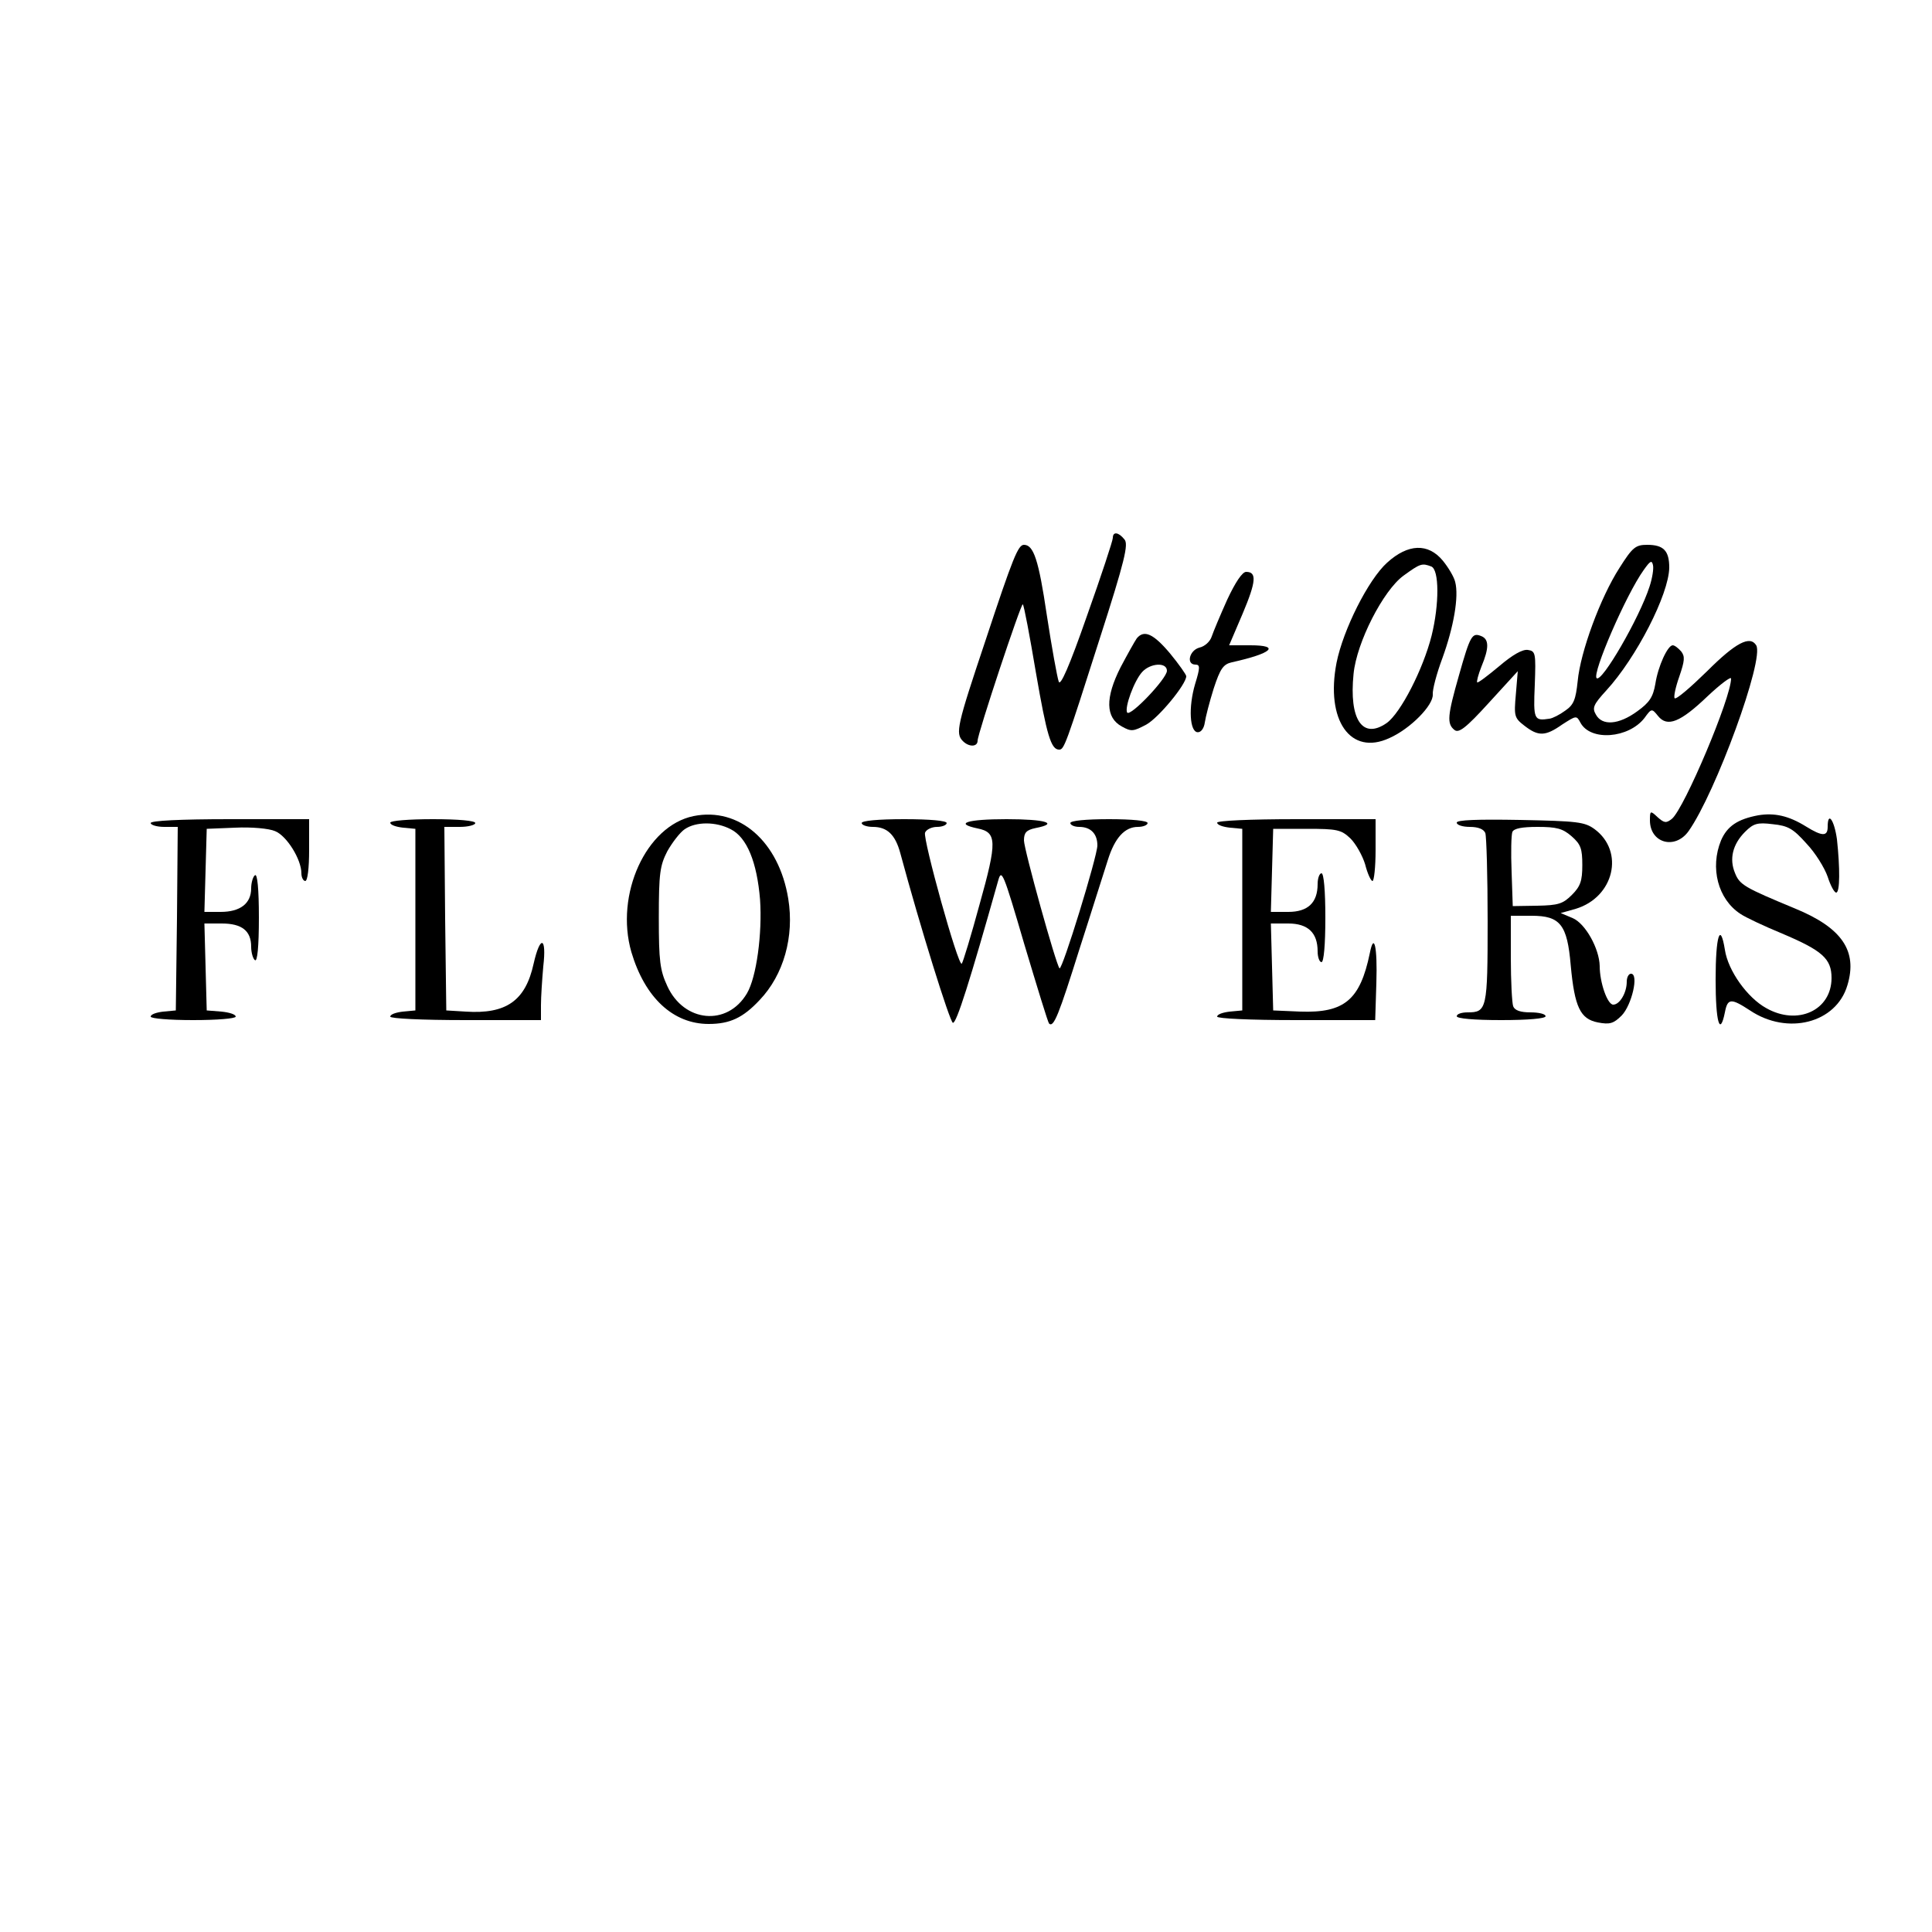
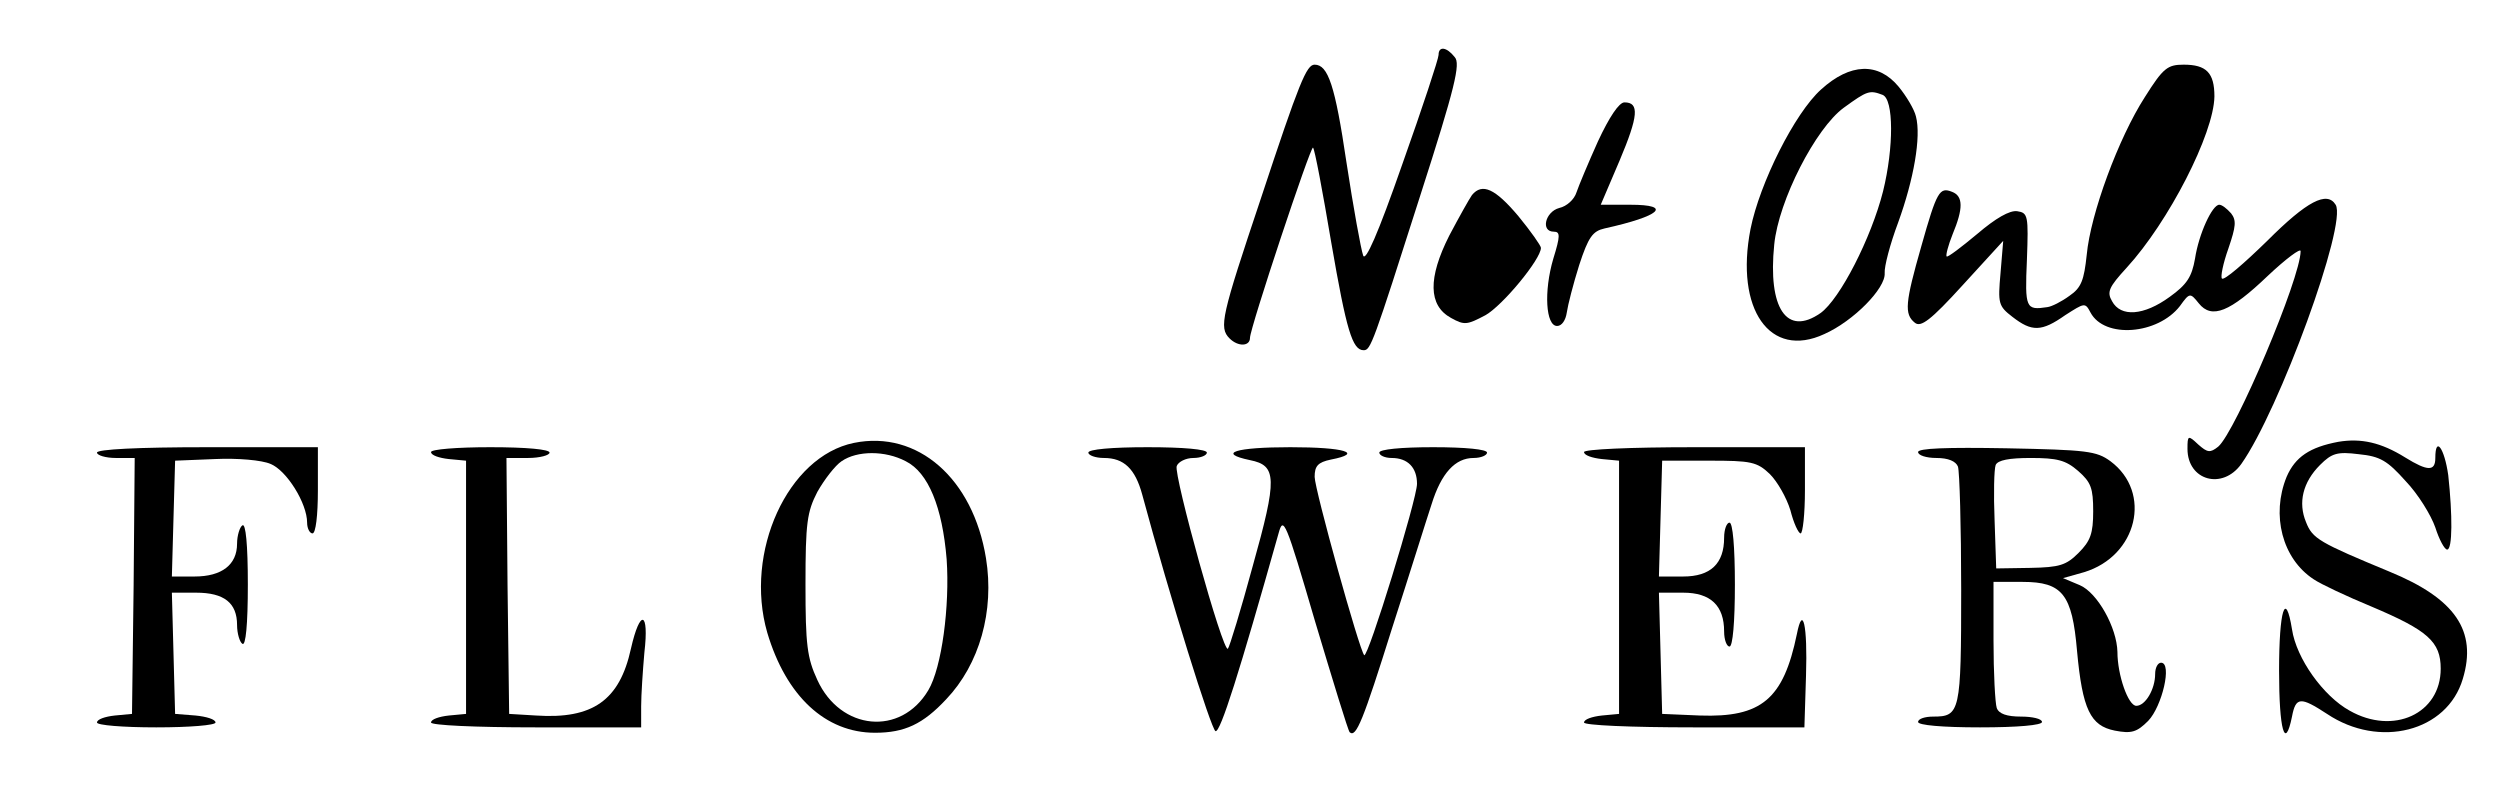
- <svg xmlns="http://www.w3.org/2000/svg" version="1.0" width="50pt" height="50pt" viewBox="0 0 500 500" preserveAspectRatio="xMidYMid meet">
-   <g transform="translate(0,500) scale(0.1,-0.1)" fill="#000000" stroke="none">
-     <path d="M2880 3608 c0 -7 -30 -98 -67 -202 -46 -132 -69 -183 -73 -170 -4 11 -18 88 -31 173 -21 142 -34 181 -59 181 -15 0 -28 -31 -100 -249 -73 -218 -78 -239 -58 -259 16 -16 38 -15 38 1 0 18 113 358 117 353 3 -2 18 -82 34 -177 28 -162 39 -199 60 -199 13 0 17 11 105 287 65 202 75 245 64 257 -15 19 -30 21 -30 4z" />
-     <path d="M4191 3530 c-49 -76 -101 -217 -108 -293 -5 -47 -10 -61 -32 -76 -15 -11 -33 -20 -41 -21 -40 -6 -42 -3 -38 88 3 82 2 87 -18 90 -14 2 -40 -13 -74 -42 -30 -25 -55 -44 -57 -42 -2 2 3 21 11 41 20 48 20 71 -1 79 -23 9 -28 2 -57 -101 -30 -105 -32 -126 -12 -142 11 -9 29 4 89 70 l75 82 -5 -60 c-5 -56 -4 -61 22 -81 36 -28 54 -28 98 3 36 23 37 24 47 5 26 -49 125 -41 166 12 18 25 19 25 35 5 24 -30 58 -16 128 51 34 32 61 52 61 46 0 -50 -121 -336 -153 -363 -15 -12 -20 -11 -37 4 -19 18 -20 17 -20 -8 0 -59 65 -77 100 -28 70 99 197 446 175 481 -16 26 -53 7 -127 -67 -43 -42 -80 -74 -84 -70 -3 3 2 28 12 56 14 41 15 52 5 65 -8 9 -17 16 -22 16 -13 0 -38 -54 -45 -100 -6 -34 -15 -48 -47 -71 -48 -35 -91 -38 -107 -8 -10 17 -6 26 27 62 78 85 162 249 163 318 0 44 -15 59 -57 59 -30 0 -38 -6 -72 -60z m78 -48 c-26 -81 -124 -250 -137 -237 -12 12 76 216 122 280 17 24 21 26 24 12 2 -9 -2 -34 -9 -55z" />
-     <path d="M3590 3544 c-49 -44 -114 -174 -131 -259 -29 -149 36 -242 137 -195 54 24 114 85 112 113 -1 12 10 54 25 94 29 80 43 159 33 197 -3 13 -18 38 -32 55 -38 46 -90 44 -144 -5z m114 -10 c21 -8 21 -98 1 -179 -22 -87 -80 -200 -116 -226 -63 -44 -98 9 -86 127 8 82 77 216 129 254 44 32 48 33 72 24z" />
-     <path d="M3176 3448 c-18 -40 -36 -83 -40 -95 -4 -13 -18 -26 -32 -29 -26 -7 -35 -44 -10 -44 12 0 12 -8 -1 -50 -18 -61 -14 -125 7 -125 9 0 16 11 18 25 2 14 12 53 23 88 17 52 25 63 47 68 104 23 127 44 48 44 l-55 0 35 82 c35 83 37 108 9 108 -10 0 -28 -27 -49 -72z" />
-     <path d="M2942 3348 c-5 -7 -24 -41 -42 -75 -40 -79 -39 -130 3 -153 25 -14 30 -13 64 5 32 18 103 104 103 125 0 4 -19 31 -42 59 -43 51 -67 62 -86 39z m78 -84 c0 -20 -95 -120 -103 -108 -7 13 18 82 39 105 21 23 64 26 64 3z" />
-     <path d="M1795 2888 c-123 -25 -204 -203 -161 -352 35 -118 108 -186 200 -186 55 0 89 16 132 62 62 65 90 164 74 262 -24 148 -127 238 -245 214z m96 -34 c42 -21 68 -85 76 -182 6 -87 -9 -201 -34 -243 -51 -86 -163 -75 -206 19 -19 41 -22 65 -22 177 0 115 3 135 22 172 13 23 33 49 45 57 29 20 81 20 119 0z" />
-     <path d="M4550 2890 c-53 -10 -80 -28 -96 -65 -29 -71 -8 -152 50 -190 13 -9 62 -32 108 -51 104 -44 128 -65 128 -115 0 -84 -88 -124 -169 -78 -49 27 -99 97 -107 151 -12 74 -24 36 -24 -77 0 -110 11 -149 24 -85 7 37 16 37 65 5 97 -65 223 -33 252 65 27 89 -14 149 -136 199 -130 54 -143 61 -155 92 -15 36 -6 74 26 106 22 22 32 25 72 20 40 -4 53 -12 87 -50 23 -24 47 -63 55 -86 7 -22 17 -41 22 -41 10 0 10 64 2 138 -7 50 -24 74 -24 32 0 -25 -14 -25 -56 1 -45 28 -82 36 -124 29z" />
-     <path d="M390 2870 c0 -5 16 -10 35 -10 l35 0 -2 -237 -3 -238 -32 -3 c-18 -2 -33 -7 -33 -13 0 -5 48 -9 110 -9 62 0 110 4 110 9 0 6 -17 11 -37 13 l-38 3 -3 113 -3 112 45 0 c52 0 76 -19 76 -60 0 -16 5 -32 10 -35 6 -4 10 35 10 110 0 75 -4 114 -10 110 -5 -3 -10 -19 -10 -34 0 -39 -28 -61 -79 -61 l-42 0 3 108 3 107 74 3 c42 2 87 -2 103 -9 30 -12 68 -73 68 -109 0 -11 5 -20 10 -20 6 0 10 33 10 80 l0 80 -205 0 c-130 0 -205 -4 -205 -10z" />
-     <path d="M1010 2871 c0 -6 15 -11 33 -13 l32 -3 0 -235 0 -235 -32 -3 c-18 -2 -33 -7 -33 -13 0 -5 80 -9 195 -9 l195 0 0 39 c0 21 3 66 6 100 9 77 -8 82 -25 7 -21 -96 -71 -131 -176 -124 l-50 3 -3 238 -2 237 40 0 c22 0 40 5 40 10 0 6 -43 10 -110 10 -62 0 -110 -4 -110 -9z" />
-     <path d="M2230 2870 c0 -5 13 -10 29 -10 37 0 58 -20 71 -68 52 -193 128 -436 136 -439 9 -3 44 108 117 367 9 33 13 24 68 -164 33 -110 61 -202 64 -205 12 -11 25 22 79 194 32 99 64 202 73 229 18 58 44 86 78 86 14 0 25 5 25 10 0 6 -40 10 -100 10 -60 0 -100 -4 -100 -10 0 -5 10 -10 23 -10 30 0 47 -18 47 -48 0 -28 -91 -324 -98 -318 -9 9 -92 308 -92 331 0 20 6 27 30 32 62 12 26 23 -75 23 -102 0 -137 -11 -75 -24 50 -10 51 -33 5 -197 -22 -81 -43 -150 -46 -153 -9 -9 -101 323 -95 339 3 8 17 15 31 15 14 0 25 5 25 10 0 6 -43 10 -110 10 -67 0 -110 -4 -110 -10z" />
-     <path d="M3150 2871 c0 -6 15 -11 33 -13 l32 -3 0 -235 0 -235 -32 -3 c-18 -2 -33 -7 -33 -13 0 -5 84 -9 204 -9 l205 0 3 96 c3 94 -6 133 -17 77 -25 -121 -66 -155 -180 -151 l-70 3 -3 113 -3 112 45 0 c51 0 76 -24 76 -72 0 -16 5 -28 10 -28 6 0 10 45 10 115 0 70 -4 115 -10 115 -5 0 -10 -12 -10 -28 0 -48 -25 -72 -76 -72 l-45 0 3 108 3 107 87 0 c78 0 89 -2 113 -25 14 -14 31 -44 38 -67 6 -24 15 -43 19 -43 4 0 8 36 8 80 l0 80 -205 0 c-121 0 -205 -4 -205 -9z" />
-     <path d="M3770 2871 c0 -6 15 -11 34 -11 22 0 36 -6 40 -16 3 -9 6 -111 6 -228 0 -228 -2 -236 -52 -236 -15 0 -28 -4 -28 -10 0 -6 45 -10 115 -10 70 0 115 4 115 10 0 6 -18 10 -39 10 -26 0 -41 5 -45 16 -3 9 -6 65 -6 125 l0 109 54 0 c74 0 92 -23 101 -128 10 -109 25 -139 70 -148 31 -6 41 -3 62 18 26 27 45 108 24 108 -6 0 -11 -9 -11 -21 0 -28 -18 -59 -35 -59 -15 0 -35 57 -35 100 -1 45 -37 110 -70 124 l-31 13 39 11 c99 30 127 148 49 206 -26 19 -44 21 -193 24 -111 2 -164 0 -164 -7z m297 -35 c24 -21 28 -32 28 -75 0 -41 -5 -55 -27 -77 -23 -23 -35 -27 -90 -28 l-63 -1 -3 89 c-2 49 -1 95 2 103 4 9 25 13 65 13 49 0 65 -4 88 -24z" />
+ <svg xmlns="http://www.w3.org/2000/svg" version="1.0" width="200pt" height="62.931pt" viewBox="0 0 200 62.931" preserveAspectRatio="xMidYMid meet">
+   <g transform="translate(0,62.93103) scale(0.043103,-0.043103)" fill="#000000" stroke="none">
+     <path d="M2670 1358 c0 -7 -30 -98 -67 -202 -46 -132 -69 -183 -73 -170 -4 11 -18 88 -31 173 -21 142 -34 181 -59 181 -15 0 -28 -31 -100 -249 -73 -218 -78 -239 -58 -259 16 -16 38 -15 38 1 0 18 113 358 117 353 3 -2 18 -82 34 -177 28 -162 39 -199 60 -199 13 0 17 11 105 287 65 202 75 245 64 257 -15 19 -30 21 -30 4z" />
+     <path d="M3981 1280 c-49 -76 -101 -217 -108 -293 -5 -47 -10 -61 -32 -76 -15 -11 -33 -20 -41 -21 -40 -6 -42 -3 -38 88 3 82 2 87 -18 90 -14 2 -40 -13 -74 -42 -30 -25 -55 -44 -57 -42 -2 2 3 21 11 41 20 48 20 71 -1 79 -23 9 -28 2 -57 -101 -30 -105 -32 -126 -12 -142 11 -9 29 4 89 70 l75 82 -5 -60 c-5 -56 -4 -61 22 -81 36 -28 54 -28 98 3 36 23 37 24 47 5 26 -49 125 -41 166 12 18 25 19 25 35 5 24 -30 58 -16 128 51 34 32 61 52 61 46 0 -50 -121 -336 -153 -363 -15 -12 -20 -11 -37 4 -19 18 -20 17 -20 -8 0 -59 65 -77 100 -28 70 99 197 446 175 481 -16 26 -53 7 -127 -67 -43 -42 -80 -74 -84 -70 -3 3 2 28 12 56 14 41 15 52 5 65 -8 9 -17 16 -22 16 -13 0 -38 -54 -45 -100 -6 -34 -15 -48 -47 -71 -48 -35 -91 -38 -107 -8 -10 17 -6 26 27 62 78 85 162 249 163 318 0 44 -15 59 -57 59 -30 0 -38 -6 -72 -60z" />
+     <path d="M3380 1294 c-49 -44 -114 -174 -131 -259 -29 -149 36 -242 137 -195 54 24 114 85 112 113 -1 12 10 54 25 94 29 80 43 159 33 197 -3 13 -18 38 -32 55 -38 46 -90 44 -144 -5z m114 -10 c21 -8 21 -98 1 -179 -22 -87 -80 -200 -116 -226 -63 -44 -98 9 -86 127 8 82 77 216 129 254 44 32 48 33 72 24z" />
+     <path d="M2966 1198 c-18 -40 -36 -83 -40 -95 -4 -13 -18 -26 -32 -29 -26 -7 -35 -44 -10 -44 12 0 12 -8 -1 -50 -18 -61 -14 -125 7 -125 9 0 16 11 18 25 2 14 12 53 23 88 17 52 25 63 47 68 104 23 127 44 48 44 l-55 0 35 82 c35 83 37 108 9 108 -10 0 -28 -27 -49 -72z" />
+     <path d="M2732 1098 c-5 -7 -24 -41 -42 -75 -40 -79 -39 -130 3 -153 25 -14 30 -13 64 5 32 18 103 104 103 125 0 4 -19 31 -42 59 -43 51 -67 62 -86 39z" />
+     <path d="M1585 638 c-123 -25 -204 -203 -161 -352 35 -118 108 -186 200 -186 55 0 89 16 132 62 62 65 90 164 74 262 -24 148 -127 238 -245 214z m96 -34 c42 -21 68 -85 76 -182 6 -87 -9 -201 -34 -243 -51 -86 -163 -75 -206 19 -19 41 -22 65 -22 177 0 115 3 135 22 172 13 23 33 49 45 57 29 20 81 20 119 0z" />
+     <path d="M4340 640 c-53 -10 -80 -28 -96 -65 -29 -71 -8 -152 50 -190 13 -9 62 -32 108 -51 104 -44 128 -65 128 -115 0 -84 -88 -124 -169 -78 -49 27 -99 97 -107 151 -12 74 -24 36 -24 -77 0 -110 11 -149 24 -85 7 37 16 37 65 5 97 -65 223 -33 252 65 27 89 -14 149 -136 199 -130 54 -143 61 -155 92 -15 36 -6 74 26 106 22 22 32 25 72 20 40 -4 53 -12 87 -50 23 -24 47 -63 55 -86 7 -22 17 -41 22 -41 10 0 10 64 2 138 -7 50 -24 74 -24 32 0 -25 -14 -25 -56 1 -45 28 -82 36 -124 29z" />
+     <path d="M180 620 c0 -5 16 -10 35 -10 l35 0 -2 -237 -3 -238 -32 -3 c-18 -2 -33 -7 -33 -13 0 -5 48 -9 110 -9 62 0 110 4 110 9 0 6 -17 11 -37 13 l-38 3 -3 113 -3 112 45 0 c52 0 76 -19 76 -60 0 -16 5 -32 10 -35 6 -4 10 35 10 110 0 75 -4 114 -10 110 -5 -3 -10 -19 -10 -34 0 -39 -28 -61 -79 -61 l-42 0 3 108 3 107 74 3 c42 2 87 -2 103 -9 30 -12 68 -73 68 -109 0 -11 5 -20 10 -20 6 0 10 33 10 80 l0 80 -205 0 c-130 0 -205 -4 -205 -10z" />
+     <path d="M800 621 c0 -6 15 -11 33 -13 l32 -3 0 -235 0 -235 -32 -3 c-18 -2 -33 -7 -33 -13 0 -5 80 -9 195 -9 l195 0 0 39 c0 21 3 66 6 100 9 77 -8 82 -25 7 -21 -96 -71 -131 -176 -124 l-50 3 -3 238 -2 237 40 0 c22 0 40 5 40 10 0 6 -43 10 -110 10 -62 0 -110 -4 -110 -9z" />
+     <path d="M2020 620 c0 -5 13 -10 29 -10 37 0 58 -20 71 -68 52 -193 128 -436 136 -439 9 -3 44 108 117 367 9 33 13 24 68 -164 33 -110 61 -202 64 -205 12 -11 25 22 79 194 32 99 64 202 73 229 18 58 44 86 78 86 14 0 25 5 25 10 0 6 -40 10 -100 10 -60 0 -100 -4 -100 -10 0 -5 10 -10 23 -10 30 0 47 -18 47 -48 0 -28 -91 -324 -98 -318 -9 9 -92 308 -92 331 0 20 6 27 30 32 62 12 26 23 -75 23 -102 0 -137 -11 -75 -24 50 -10 51 -33 5 -197 -22 -81 -43 -150 -46 -153 -9 -9 -101 323 -95 339 3 8 17 15 31 15 14 0 25 5 25 10 0 6 -43 10 -110 10 -67 0 -110 -4 -110 -10z" />
+     <path d="M2940 621 c0 -6 15 -11 33 -13 l32 -3 0 -235 0 -235 -32 -3 c-18 -2 -33 -7 -33 -13 0 -5 84 -9 204 -9 l205 0 3 96 c3 94 -6 133 -17 77 -25 -121 -66 -155 -180 -151 l-70 3 -3 113 -3 112 45 0 c51 0 76 -24 76 -72 0 -16 5 -28 10 -28 6 0 10 45 10 115 0 70 -4 115 -10 115 -5 0 -10 -12 -10 -28 0 -48 -25 -72 -76 -72 l-45 0 3 108 3 107 87 0 c78 0 89 -2 113 -25 14 -14 31 -44 38 -67 6 -24 15 -43 19 -43 4 0 8 36 8 80 l0 80 -205 0 c-121 0 -205 -4 -205 -9z" />
+     <path d="M3560 621 c0 -6 15 -11 34 -11 22 0 36 -6 40 -16 3 -9 6 -111 6 -228 0 -228 -2 -236 -52 -236 -15 0 -28 -4 -28 -10 0 -6 45 -10 115 -10 70 0 115 4 115 10 0 6 -18 10 -39 10 -26 0 -41 5 -45 16 -3 9 -6 65 -6 125 l0 109 54 0 c74 0 92 -23 101 -128 10 -109 25 -139 70 -148 31 -6 41 -3 62 18 26 27 45 108 24 108 -6 0 -11 -9 -11 -21 0 -28 -18 -59 -35 -59 -15 0 -35 57 -35 100 -1 45 -37 110 -70 124 l-31 13 39 11 c99 30 127 148 49 206 -26 19 -44 21 -193 24 -111 2 -164 0 -164 -7z m297 -35 c24 -21 28 -32 28 -75 0 -41 -5 -55 -27 -77 -23 -23 -35 -27 -90 -28 l-63 -1 -3 89 c-2 49 -1 95 2 103 4 9 25 13 65 13 49 0 65 -4 88 -24z" />
  </g>
</svg>
